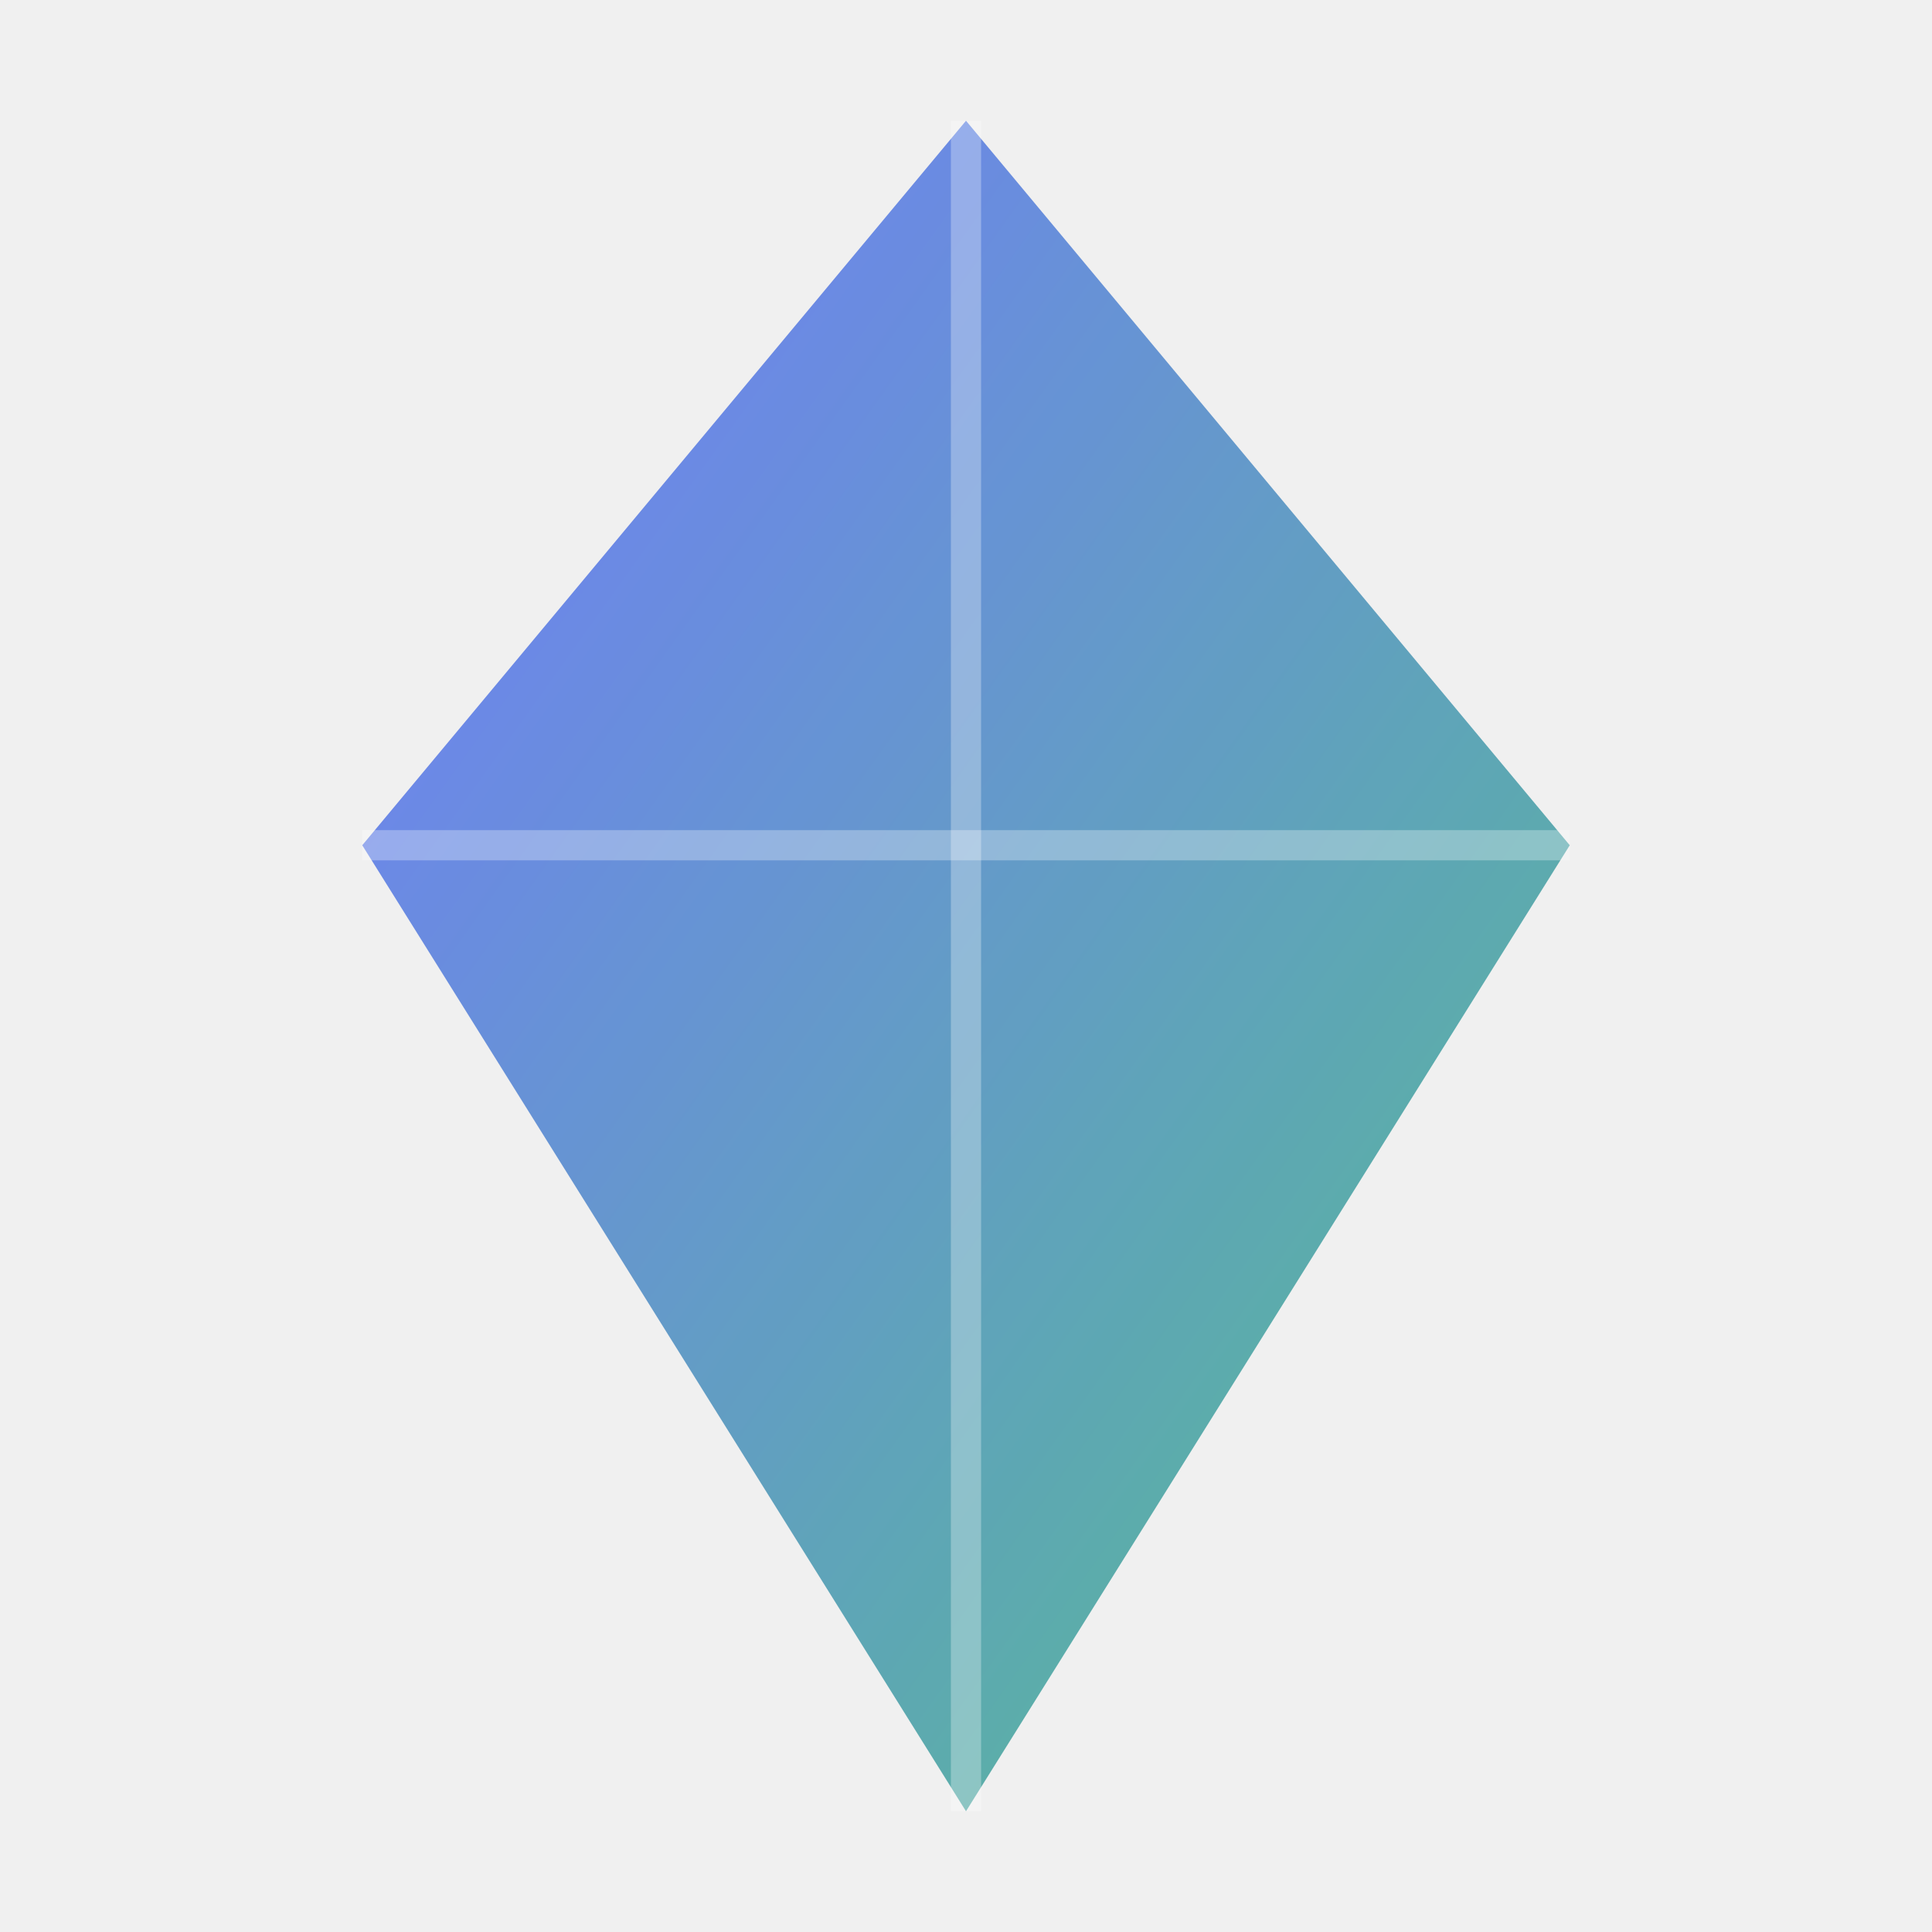
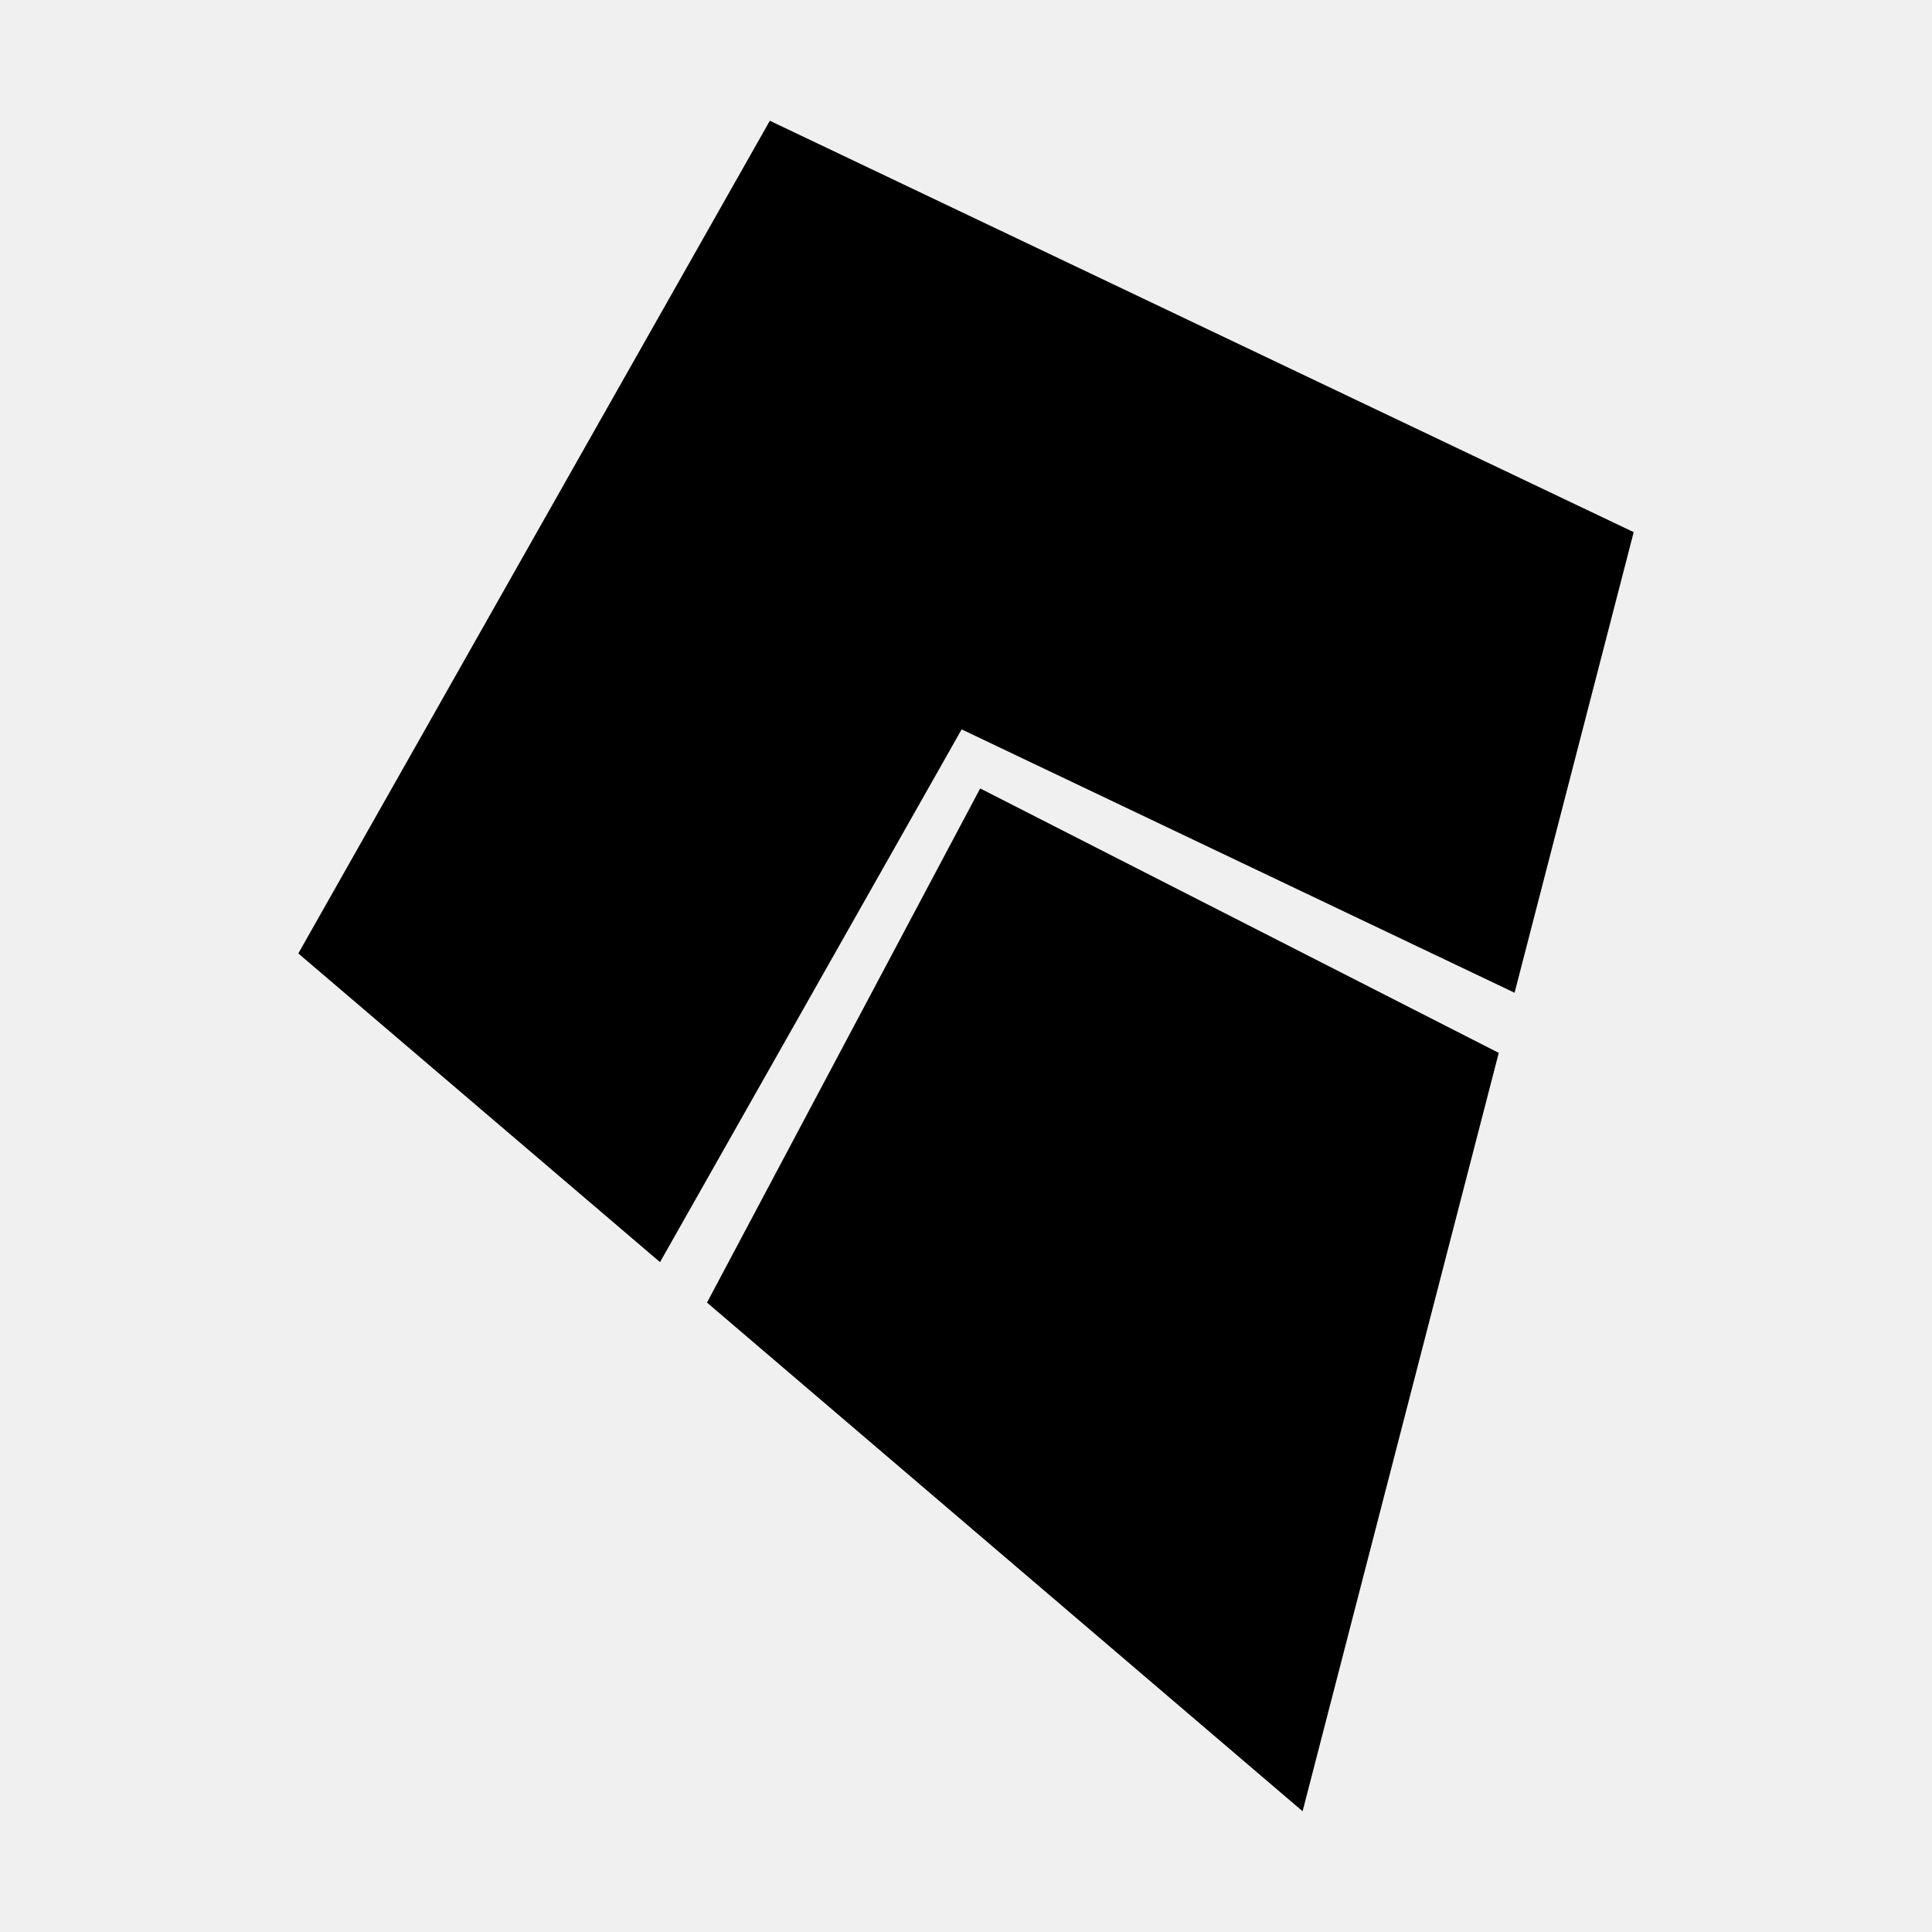
- <svg xmlns="http://www.w3.org/2000/svg" viewBox="0 0 128 128" fill="none">
-   <defs>
-     <linearGradient id="kite-grad" x1="0%" y1="0%" x2="100%" y2="100%">
-       <stop offset="0%" style="stop-color:#646cff" />
-       <stop offset="100%" style="stop-color:#42b883" />
-     </linearGradient>
-   </defs>
-   <path d="M64 8 L104 56 L64 120 L24 56 Z" fill="url(#kite-grad)" opacity="0.9" />
-   <line x1="64" y1="8" x2="64" y2="120" stroke="white" stroke-width="2" opacity="0.3" />
-   <line x1="24" y1="56" x2="104" y2="56" stroke="white" stroke-width="2" opacity="0.3" />
+ <svg xmlns="http://www.w3.org/2000/svg" width="32" height="32" viewBox="0 0 32 32">
+   <path fill="currentColor" d="m16.235 13.059l-4.525 8.516L21.575 30l3.249-12.561z" />
+   <path fill="currentColor" d="m12.751 2l-7.81 13.792l5.991 5.113l4.996-8.824l9.158 4.362l1.973-7.629z" />
</svg>
